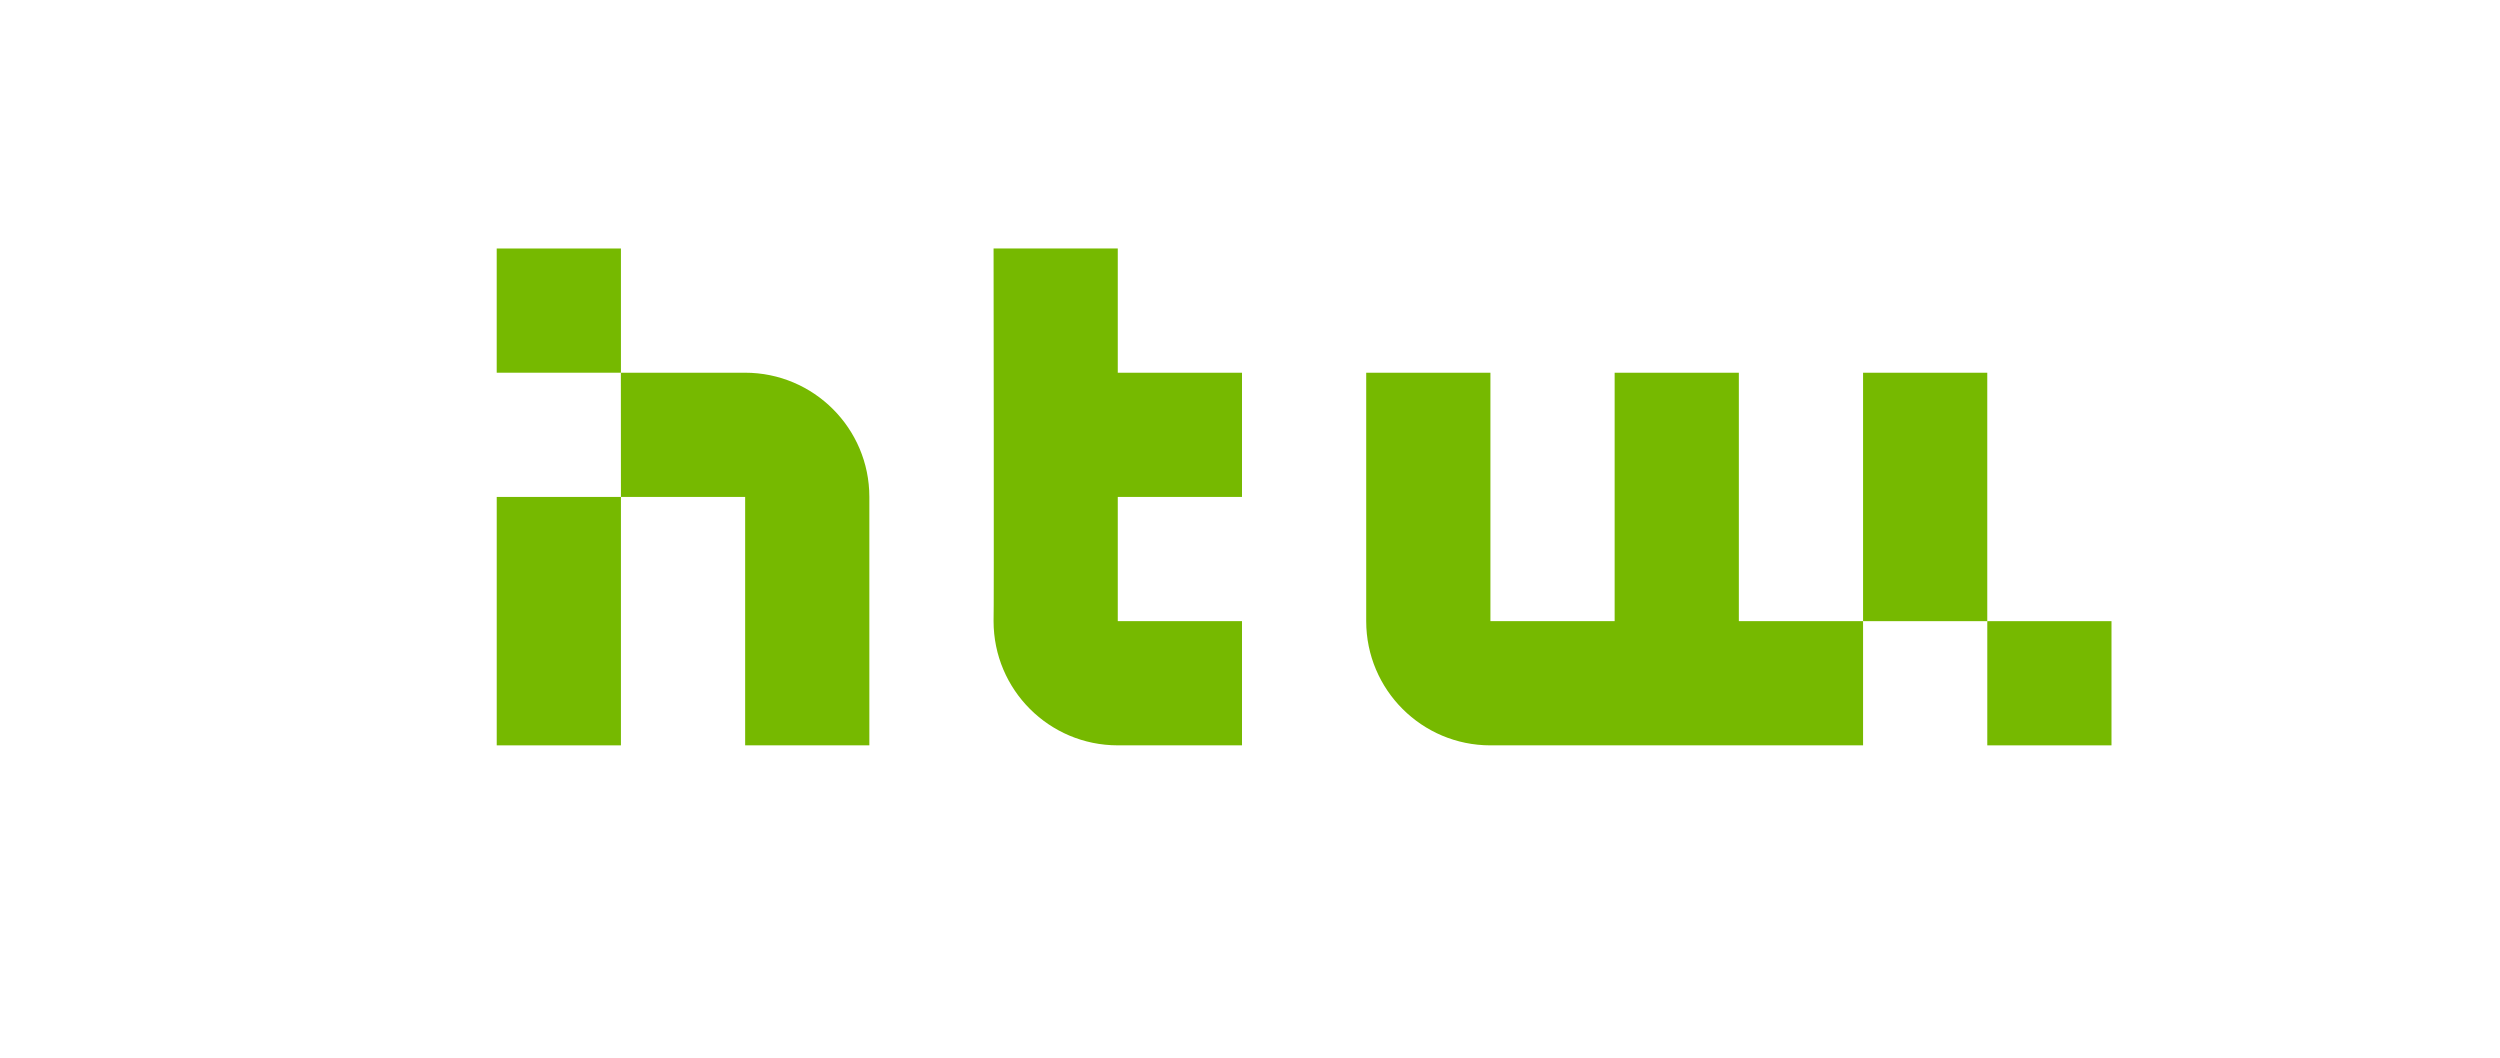
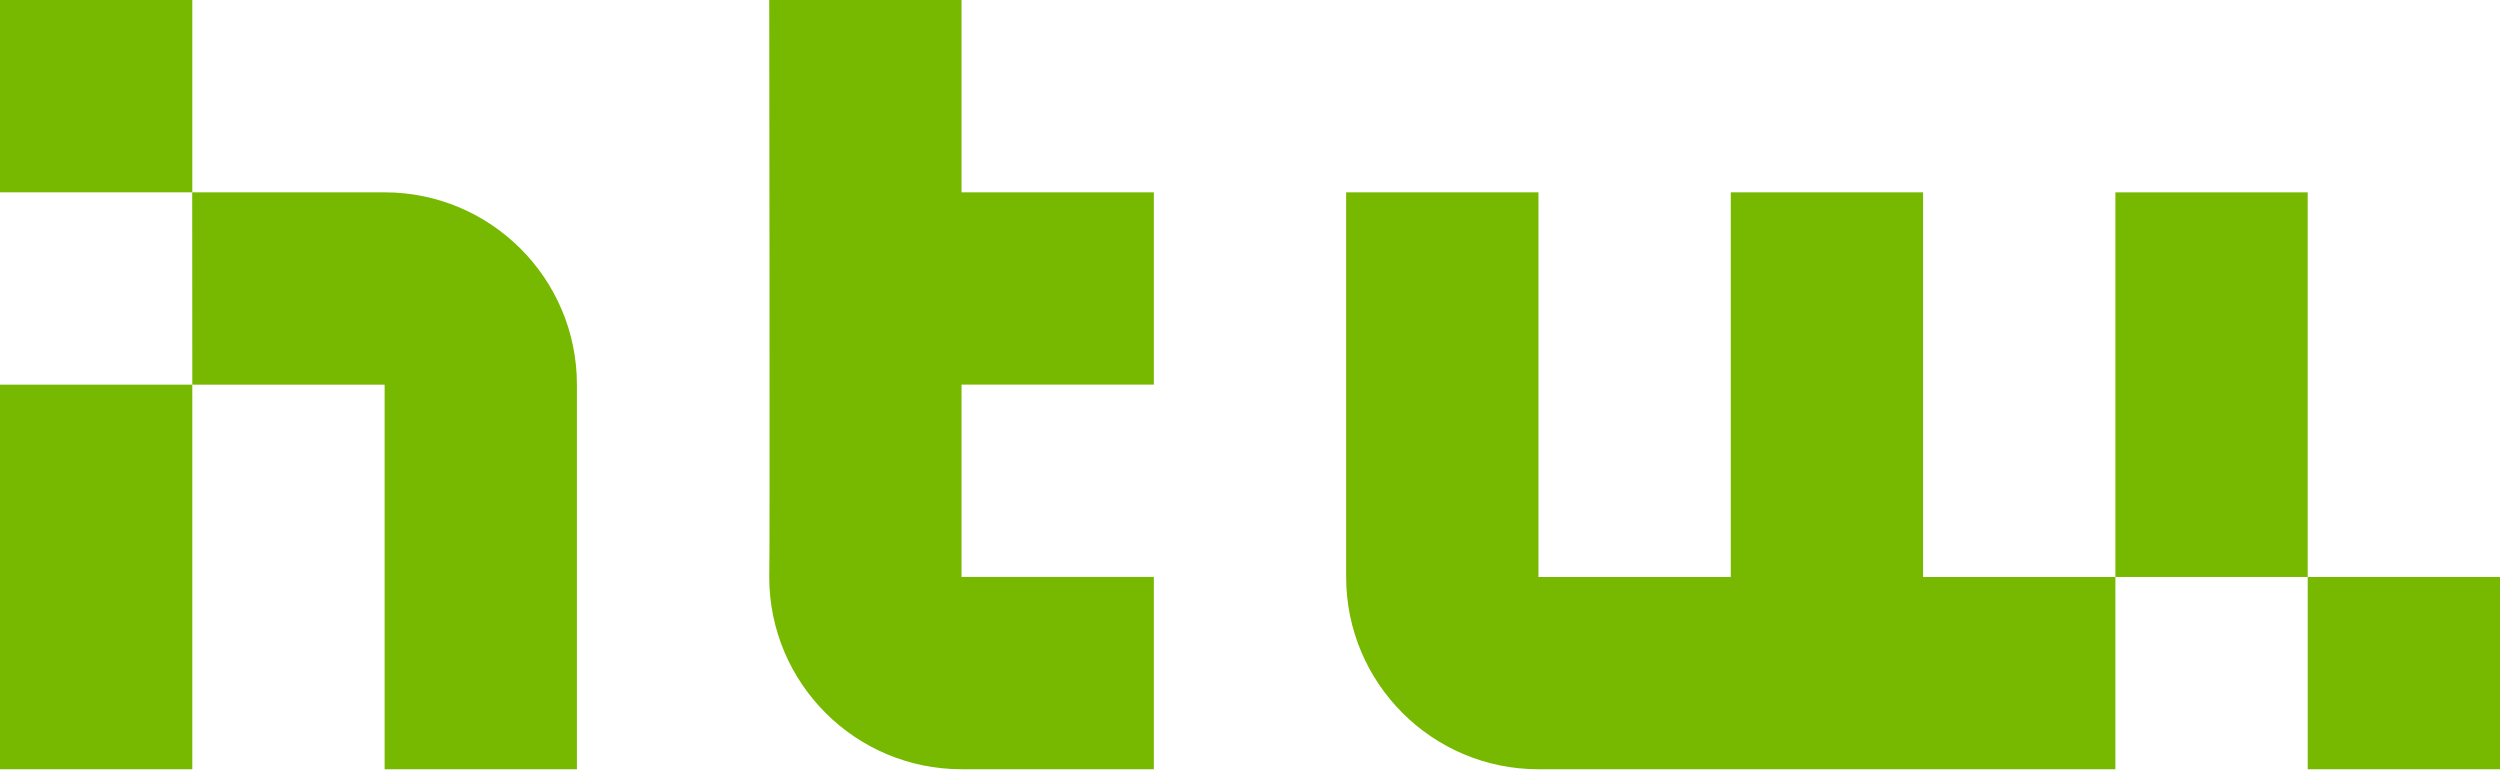
- <svg xmlns="http://www.w3.org/2000/svg" version="1.1" id="svg1" width="52mm" height="22mm" viewBox="0 0 142.629 60.343">
+ <svg xmlns="http://www.w3.org/2000/svg" version="1.1" id="svg1" width="33.587mm" height="10.335mm" viewBox="0 0 92.125 28.346">
  <defs id="defs1" />
-   <g id="g1">
+   <g id="g1" transform="translate(-28.33853,-14.17747)">
    <path id="path68" d="m 106.291,21.265 h 7.086 v 14.173 h -7.086 v -14.173 0" style="fill:#76b900;fill-opacity:1;fill-rule:nonzero;stroke:none;stroke-width:0.133" />
    <path id="path69" d="m 120.464,35.438 v 7.086 h -7.086 v -7.086 h 7.086 v 0" style="fill:#76b900;fill-opacity:1;fill-rule:nonzero;stroke:none;stroke-width:0.133" />
    <path id="path70" d="m 56.685,14.177 h 7.086 v 7.087 h 7.087 v 7.086 h -7.087 v 7.087 h 7.087 v 7.086 h -7.087 c -3.914,0 -7.086,-3.172 -7.086,-7.086 0.028,0.003 0,-21.26 0,-21.26 v 0" style="fill:#76b900;fill-opacity:1;fill-rule:nonzero;stroke:none;stroke-width:0.133" />
    <path id="path71" d="m 77.944,21.265 h 7.087 v 14.173 h 7.087 V 21.265 h 7.086 v 14.173 h 7.087 v 7.086 H 85.031 c -3.913,0 -7.087,-3.172 -7.087,-7.086 v -14.173 0" style="fill:#76b900;fill-opacity:1;fill-rule:nonzero;stroke:none;stroke-width:0.133" />
    <path id="path72" d="M 35.425,28.351 V 42.524 H 28.339 V 28.351 h 7.087 v 0" style="fill:#76b900;fill-opacity:1;fill-rule:nonzero;stroke:none;stroke-width:0.133" />
    <path id="path73" d="m 35.425,14.177 v 7.087 h -7.087 v -7.087 h 7.087 v 0" style="fill:#76b900;fill-opacity:1;fill-rule:nonzero;stroke:none;stroke-width:0.133" />
    <path id="path74" d="m 35.421,21.265 7.087,-0.001 c 3.914,0 7.09,3.174 7.09,7.087 V 42.524 H 42.512 V 28.351 h -7.087 l -0.004,-7.086 v 0" style="fill:#76b900;fill-opacity:1;fill-rule:nonzero;stroke:none;stroke-width:0.133" />
  </g>
</svg>
